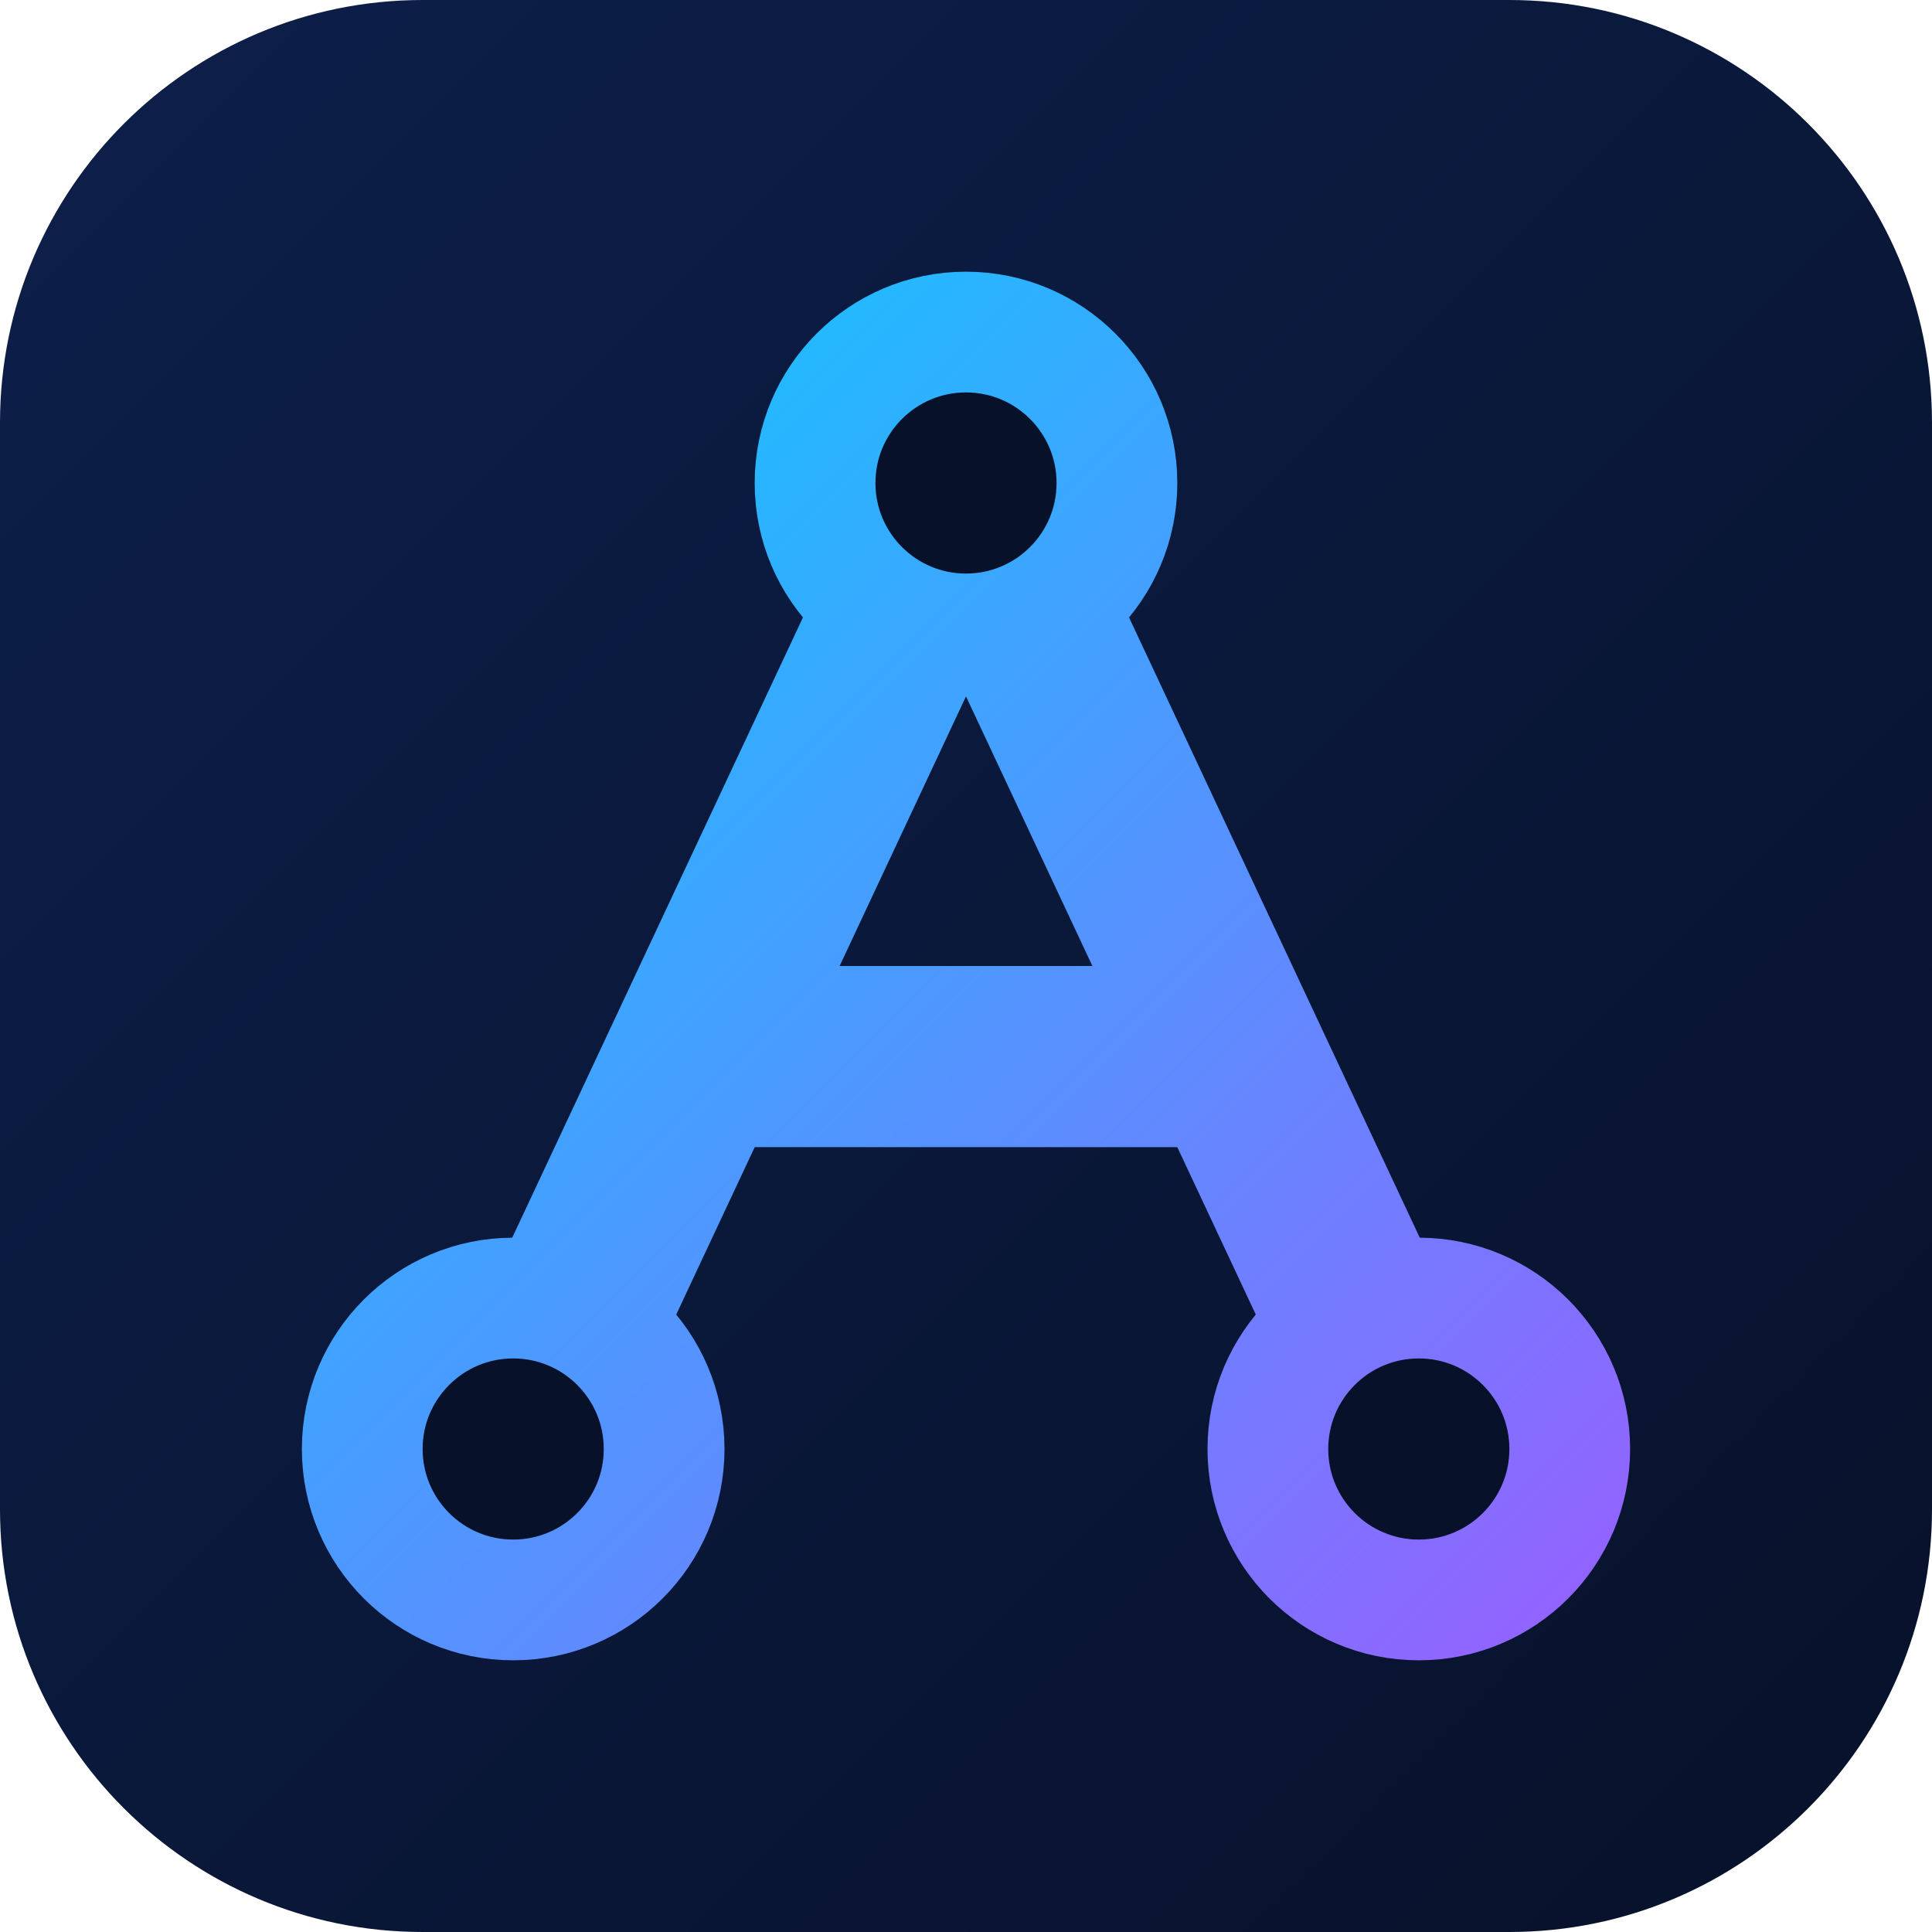
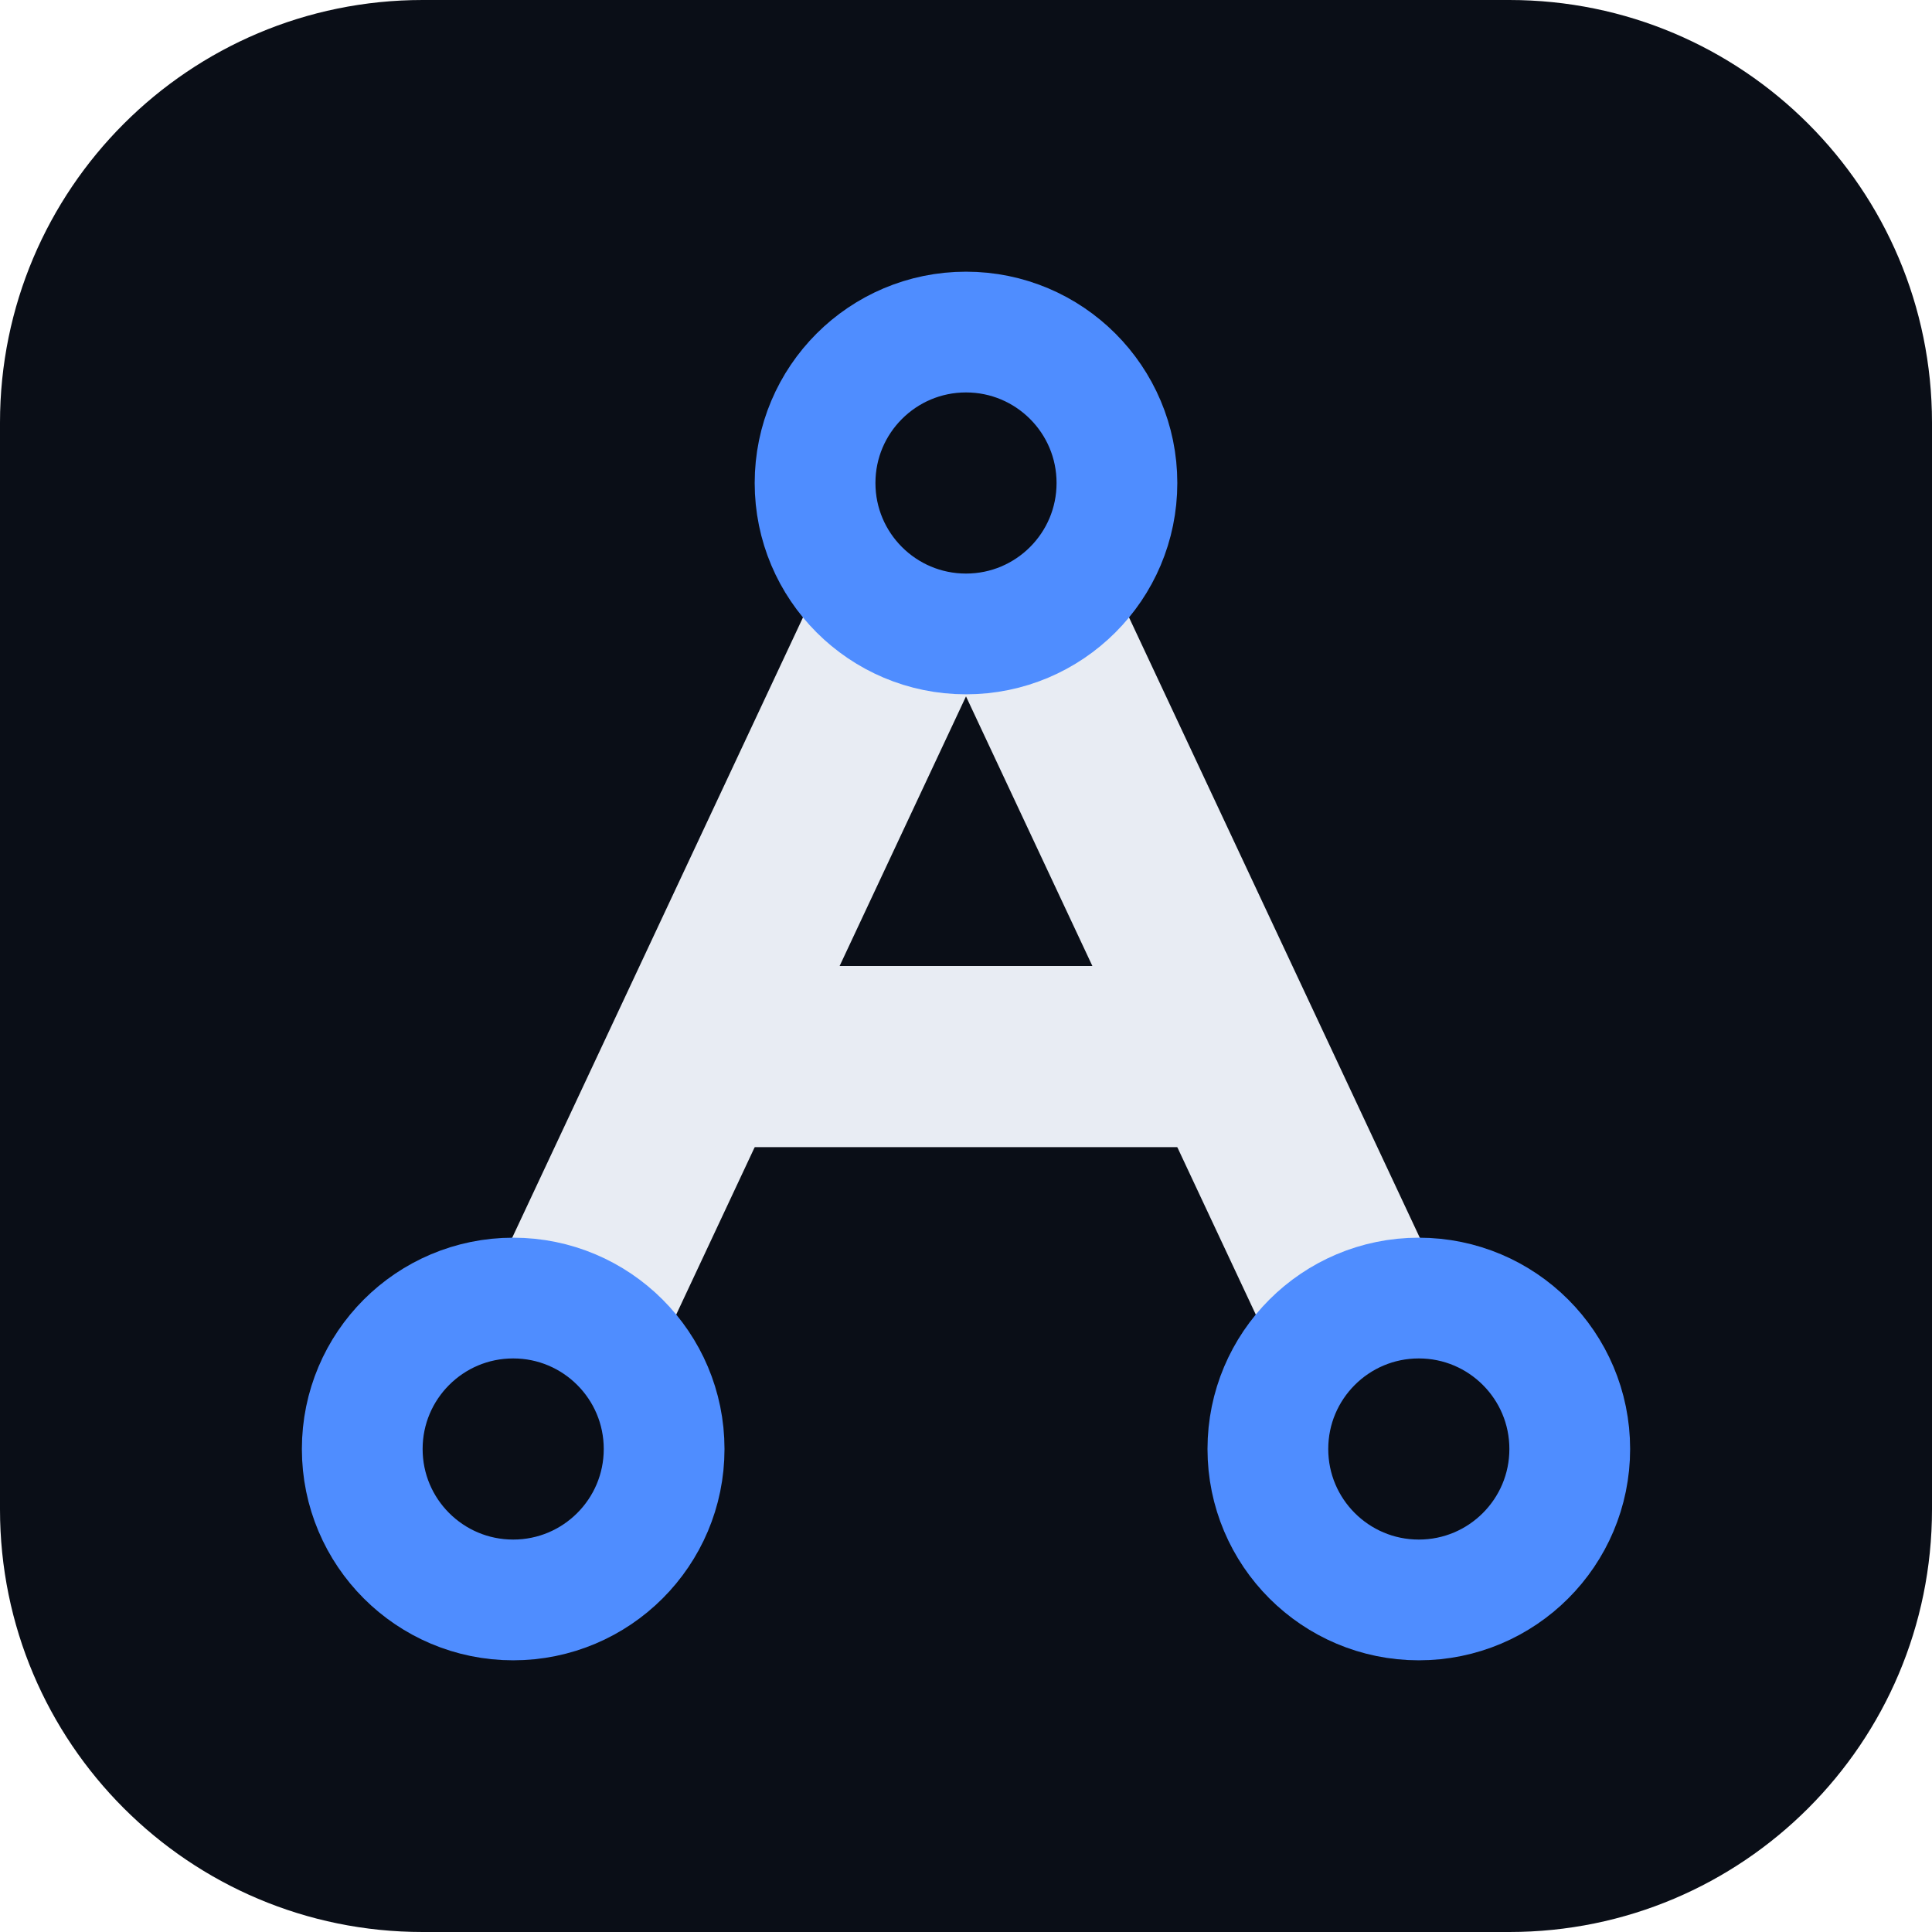
<svg xmlns="http://www.w3.org/2000/svg" viewBox="0 0 64 64" width="64" height="64" role="img" aria-label="Alaino">
-   <defs>
-     <linearGradient id="alainoFaviconBg" x1="0" y1="0" x2="64" y2="64" gradientUnits="userSpaceOnUse">
-       <stop offset="0" stop-color="#0d1f4a" />
-       <stop offset="1" stop-color="#07112a" />
-     </linearGradient>
-     <linearGradient id="alainoFaviconStroke" x1="8" y1="8" x2="56" y2="56" gradientUnits="userSpaceOnUse">
-       <stop offset="0" stop-color="#00d4ff" />
-       <stop offset="1" stop-color="#9d5bff" />
-     </linearGradient>
-   </defs>
-   <rect width="64" height="64" rx="14" fill="url(#alainoFaviconBg)" />
-   <g fill="none" stroke="url(#alainoFaviconStroke)" stroke-width="6" stroke-linecap="round" stroke-linejoin="round">
+   <rect width="64" height="64" rx="14" fill="#0a0e17" />
+   <g fill="none" stroke="#e8ecf3" stroke-width="6" stroke-linecap="round" stroke-linejoin="round">
    <path d="M32 16 L17 48" />
    <path d="M32 16 L47 48" />
    <path d="M24 35 L40 35" />
  </g>
-   <g fill="#07112a" stroke="url(#alainoFaviconStroke)" stroke-width="4">
+   <g fill="#0a0e17" stroke="#4f8dff" stroke-width="4">
    <circle cx="32" cy="16" r="5" />
    <circle cx="17" cy="48" r="5" />
    <circle cx="47" cy="48" r="5" />
  </g>
</svg>
